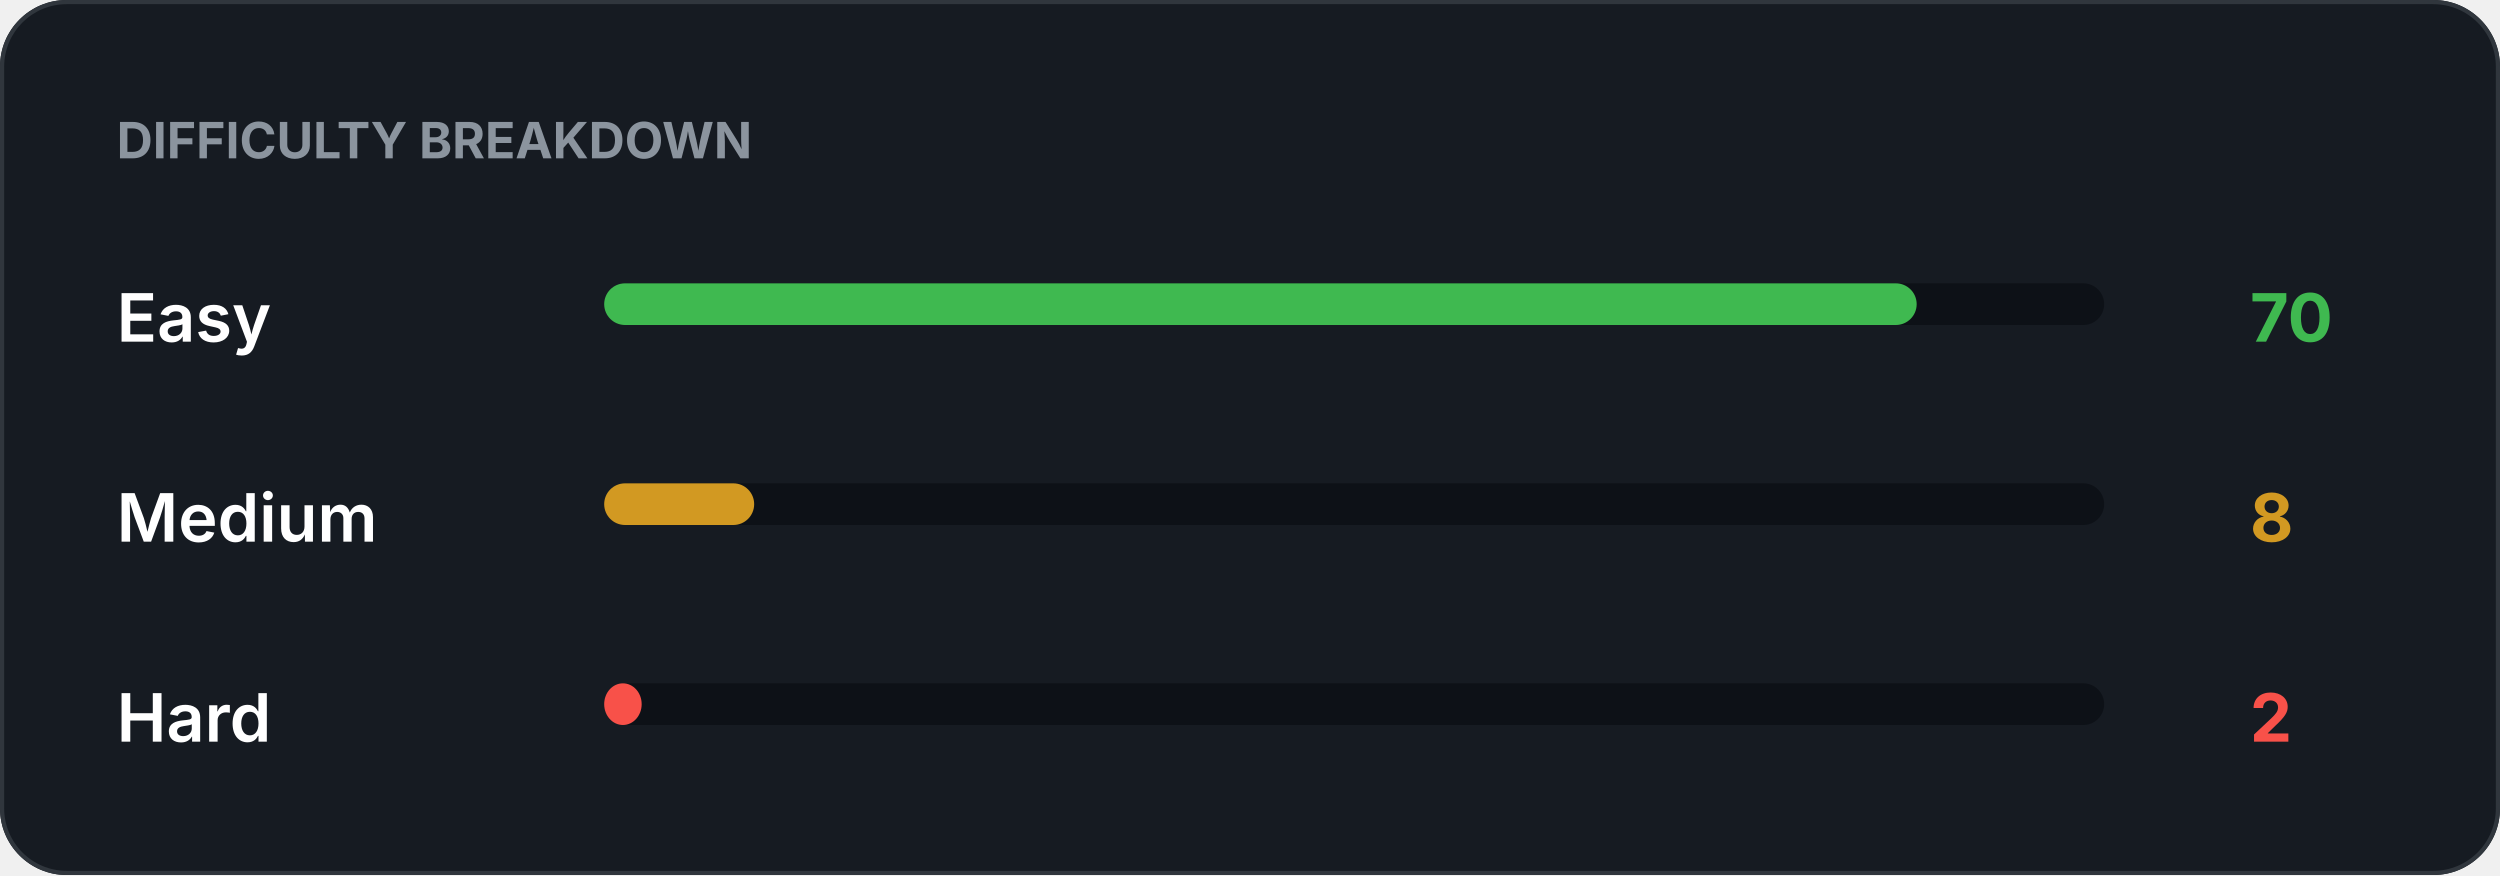
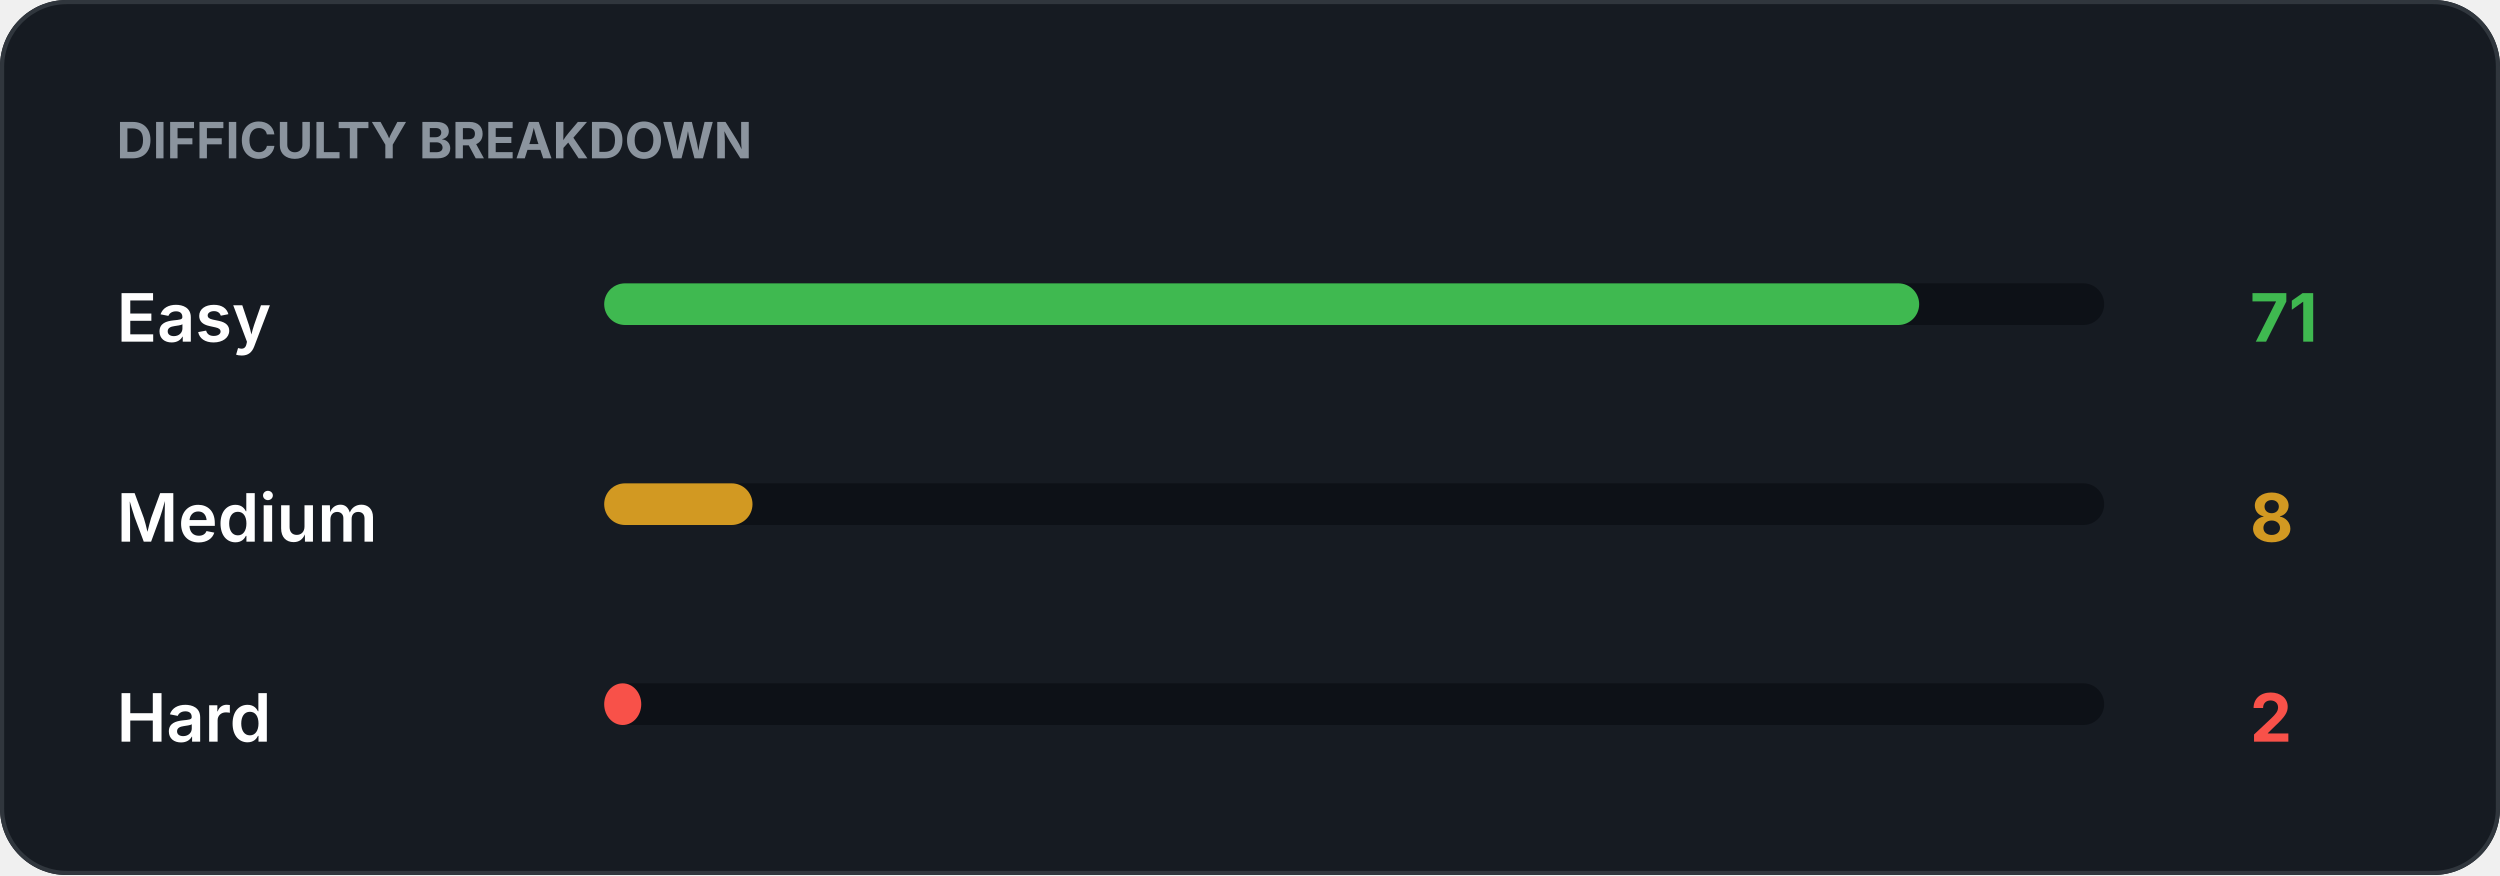
<svg xmlns="http://www.w3.org/2000/svg" width="600" height="210" viewBox="0 0 600 210">
  <rect width="100%" height="100%" rx="16" fill="#161B22" />
  <rect x="0.5" y="0.5" width="599" height="209" rx="15.5" fill="none" stroke="#30363D" />
  <text x="28" y="38" fill="#8B949E" font-family="-apple-system,BlinkMacSystemFont,Segoe UI,sans-serif" font-size="12" font-weight="700">DIFFICULTY BREAKDOWN</text>
  <text x="28" y="82" fill="#FFFFFF" font-family="-apple-system,BlinkMacSystemFont,Segoe UI,sans-serif" font-size="16" font-weight="600">Easy</text>
-   <text x="540" y="82" fill="#3FB950" font-family="-apple-system,BlinkMacSystemFont,Segoe UI,sans-serif" font-size="16" font-weight="700">70</text>
+   <text x="540" y="82" fill="#3FB950" font-family="-apple-system,BlinkMacSystemFont,Segoe UI,sans-serif" font-size="16" font-weight="700">71</text>
  <rect x="145" y="68" width="360" height="10" rx="5" fill="#0D1117" />
-   <rect x="145" y="68" width="315.0" height="10" rx="5" fill="#3FB950" />
+   <rect x="145" y="68" width="315.6" height="10" rx="5" fill="#3FB950" />
  <text x="28" y="130" fill="#FFFFFF" font-family="-apple-system,BlinkMacSystemFont,Segoe UI,sans-serif" font-size="16" font-weight="600">Medium</text>
  <text x="540" y="130" fill="#D29922" font-family="-apple-system,BlinkMacSystemFont,Segoe UI,sans-serif" font-size="16" font-weight="700">8</text>
  <rect x="145" y="116" width="360" height="10" rx="5" fill="#0D1117" />
-   <rect x="145" y="116" width="36.0" height="10" rx="5" fill="#D29922" />
+   <rect x="145" y="116" width="35.6" height="10" rx="5" fill="#D29922" />
  <text x="28" y="178" fill="#FFFFFF" font-family="-apple-system,BlinkMacSystemFont,Segoe UI,sans-serif" font-size="16" font-weight="600">Hard</text>
  <text x="540" y="178" fill="#F85149" font-family="-apple-system,BlinkMacSystemFont,Segoe UI,sans-serif" font-size="16" font-weight="700">2</text>
  <rect x="145" y="164" width="360" height="10" rx="5" fill="#0D1117" />
-   <rect x="145" y="164" width="9.0" height="10" rx="5" fill="#F85149" />
+   <rect x="145" y="164" width="8.9" height="10" rx="5" fill="#F85149" />
</svg>
